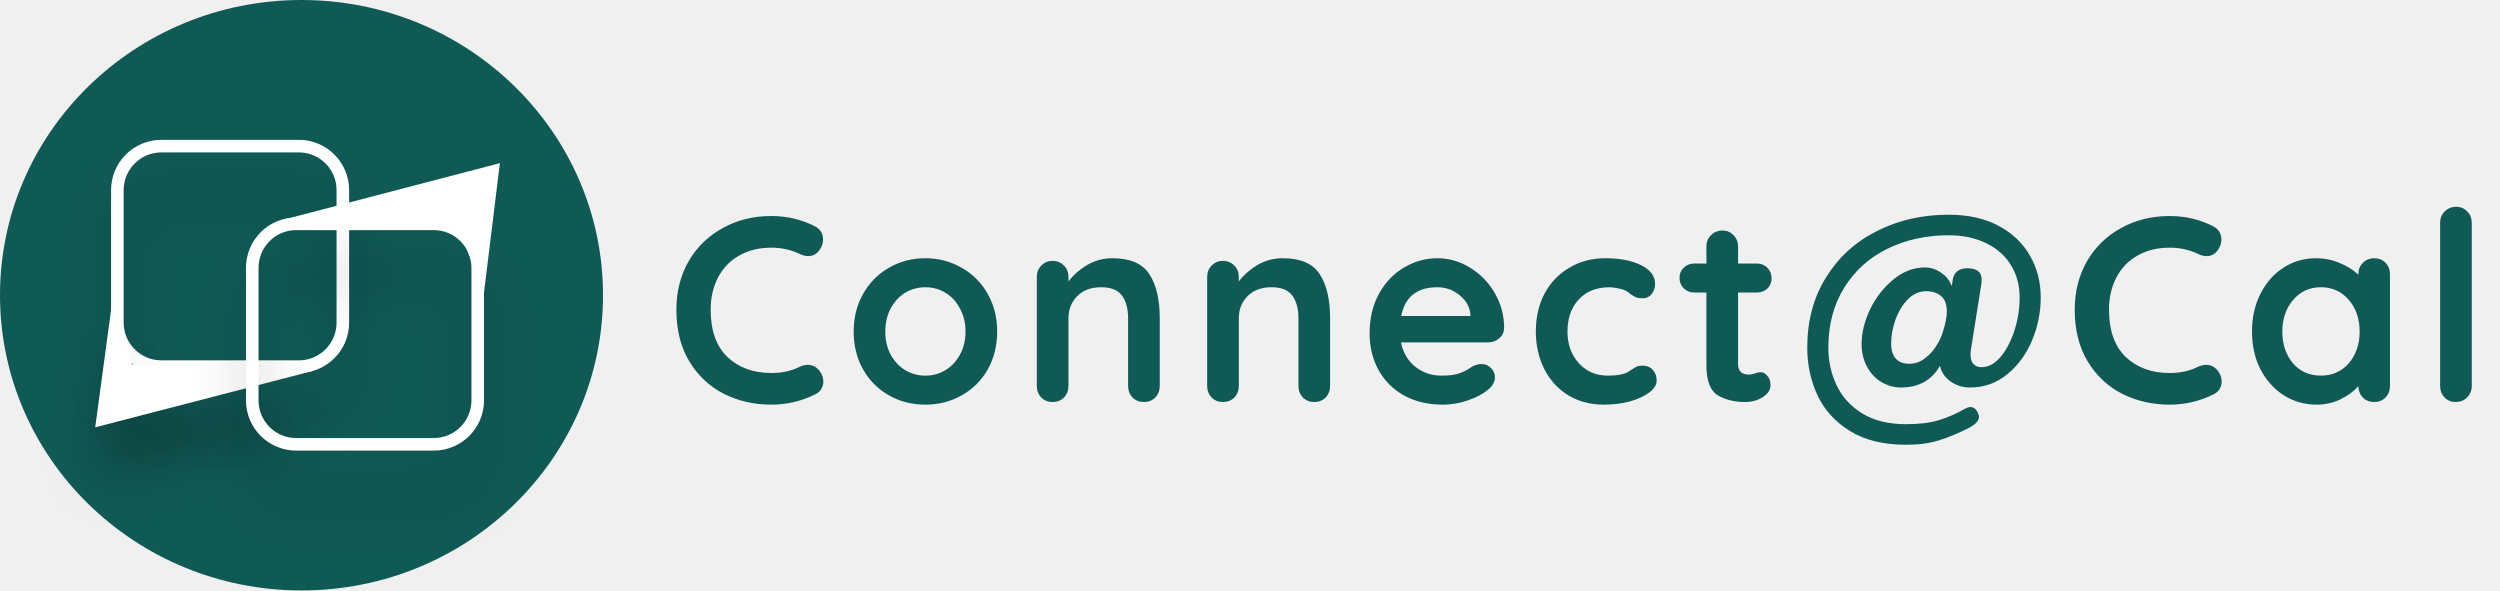
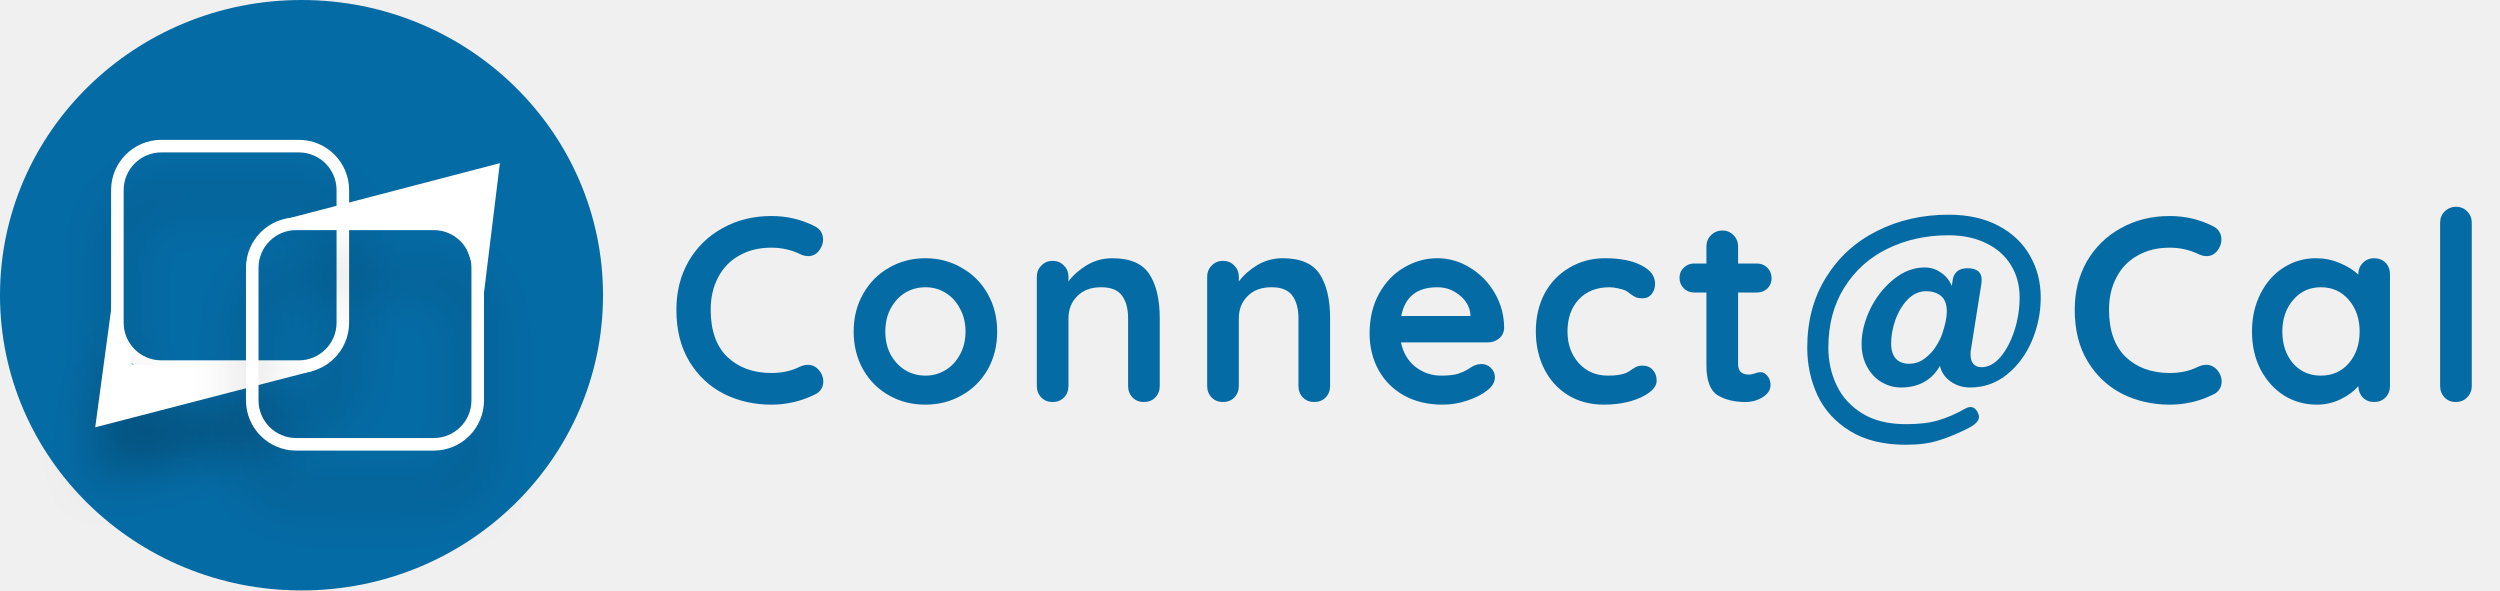
<svg xmlns="http://www.w3.org/2000/svg" width="199" height="47" viewBox="0 0 199 47" fill="none">
-   <path d="M48 23.5C48 36.479 37.255 47 24 47C10.745 47 0 36.479 0 23.5C0 10.521 10.745 0 24 0C37.255 0 48 10.521 48 23.5Z" fill="#105A56" />
+   <path d="M48 23.5C48 36.479 37.255 47 24 47C10.745 47 0 36.479 0 23.5C0 10.521 10.745 0 24 0C37.255 0 48 10.521 48 23.5Z" fill="#056Ba5" />
  <g filter="url(#filter0_d)">
    <path fill-rule="evenodd" clip-rule="evenodd" d="M23.79 12.132H12.843C11.186 12.132 9.843 13.475 9.843 15.132V25.684C9.843 27.341 11.186 28.684 12.843 28.684H23.79C25.447 28.684 26.79 27.341 26.79 25.684V15.132C26.79 13.475 25.447 12.132 23.79 12.132ZM12.843 11.132C10.633 11.132 8.843 12.922 8.843 15.132V25.684C8.843 27.893 10.633 29.684 12.843 29.684H23.79C25.999 29.684 27.79 27.893 27.79 25.684V15.132C27.79 12.922 25.999 11.132 23.79 11.132H12.843Z" fill="white" />
  </g>
  <g filter="url(#filter1_d)">
    <path d="M7.579 34.013L9.001 23.5L10.501 29L17.501 29.375L25.001 29.5L7.579 34.013Z" fill="white" />
  </g>
  <g filter="url(#filter2_d)">
    <path fill-rule="evenodd" clip-rule="evenodd" d="M23.579 34.868H34.527C36.184 34.868 37.527 33.525 37.527 31.868V21.316C37.527 19.659 36.184 18.316 34.527 18.316H23.579C21.922 18.316 20.579 19.659 20.579 21.316V31.868C20.579 33.525 21.922 34.868 23.579 34.868ZM34.527 35.868C36.736 35.868 38.527 34.078 38.527 31.868V21.316C38.527 19.107 36.736 17.316 34.527 17.316H23.579C21.37 17.316 19.579 19.107 19.579 21.316V31.868C19.579 34.078 21.37 35.868 23.579 35.868H34.527Z" fill="white" />
  </g>
  <path d="M39.79 12.987L38.501 23.5L36.5 18L22.501 17.5L39.79 12.987Z" fill="white" />
-   <path d="M64.865 18.014C65.299 18.238 65.516 18.595 65.516 19.085C65.516 19.379 65.411 19.666 65.201 19.946C64.977 20.24 64.69 20.387 64.34 20.387C64.102 20.387 63.864 20.324 63.626 20.198C62.94 19.876 62.198 19.715 61.4 19.715C60.42 19.715 59.566 19.925 58.838 20.345C58.11 20.751 57.55 21.332 57.158 22.088C56.766 22.83 56.57 23.684 56.57 24.65C56.57 26.302 57.011 27.555 57.893 28.409C58.789 29.263 59.958 29.69 61.4 29.69C62.254 29.69 62.996 29.529 63.626 29.207C63.878 29.095 64.102 29.039 64.298 29.039C64.662 29.039 64.97 29.193 65.222 29.501C65.432 29.767 65.537 30.054 65.537 30.362C65.537 30.586 65.481 30.789 65.369 30.971C65.257 31.153 65.096 31.293 64.886 31.391C63.794 31.937 62.632 32.21 61.4 32.21C60.028 32.21 58.768 31.923 57.62 31.349C56.472 30.761 55.555 29.9 54.869 28.766C54.183 27.632 53.84 26.26 53.84 24.65C53.84 23.222 54.162 21.941 54.806 20.807C55.464 19.673 56.367 18.791 57.515 18.161C58.663 17.517 59.958 17.195 61.4 17.195C62.646 17.195 63.801 17.468 64.865 18.014ZM79.375 26.393C79.375 27.513 79.123 28.521 78.619 29.417C78.115 30.299 77.422 30.985 76.54 31.475C75.672 31.965 74.713 32.21 73.663 32.21C72.599 32.21 71.633 31.965 70.765 31.475C69.897 30.985 69.211 30.299 68.707 29.417C68.203 28.521 67.951 27.513 67.951 26.393C67.951 25.273 68.203 24.272 68.707 23.39C69.211 22.494 69.897 21.801 70.765 21.311C71.633 20.807 72.599 20.555 73.663 20.555C74.713 20.555 75.672 20.807 76.54 21.311C77.422 21.801 78.115 22.494 78.619 23.39C79.123 24.272 79.375 25.273 79.375 26.393ZM76.855 26.393C76.855 25.707 76.708 25.098 76.414 24.566C76.134 24.02 75.749 23.6 75.259 23.306C74.783 23.012 74.251 22.865 73.663 22.865C73.075 22.865 72.536 23.012 72.046 23.306C71.57 23.6 71.185 24.02 70.891 24.566C70.611 25.098 70.471 25.707 70.471 26.393C70.471 27.079 70.611 27.688 70.891 28.22C71.185 28.752 71.57 29.165 72.046 29.459C72.536 29.753 73.075 29.9 73.663 29.9C74.251 29.9 74.783 29.753 75.259 29.459C75.749 29.165 76.134 28.752 76.414 28.22C76.708 27.688 76.855 27.079 76.855 26.393ZM88.536 20.555C89.964 20.555 90.951 20.982 91.497 21.836C92.043 22.676 92.316 23.845 92.316 25.343V30.719C92.316 31.083 92.197 31.391 91.959 31.643C91.721 31.881 91.42 32 91.056 32C90.692 32 90.391 31.881 90.153 31.643C89.915 31.391 89.796 31.083 89.796 30.719V25.343C89.796 24.573 89.635 23.971 89.313 23.537C88.991 23.089 88.438 22.865 87.654 22.865C86.842 22.865 86.205 23.103 85.743 23.579C85.281 24.041 85.05 24.629 85.05 25.343V30.719C85.05 31.083 84.931 31.391 84.693 31.643C84.455 31.881 84.154 32 83.79 32C83.426 32 83.125 31.881 82.887 31.643C82.649 31.391 82.53 31.083 82.53 30.719V22.046C82.53 21.682 82.649 21.381 82.887 21.143C83.125 20.891 83.426 20.765 83.79 20.765C84.154 20.765 84.455 20.891 84.693 21.143C84.931 21.381 85.05 21.682 85.05 22.046V22.403C85.428 21.899 85.918 21.465 86.52 21.101C87.136 20.737 87.808 20.555 88.536 20.555ZM102.096 20.555C103.524 20.555 104.511 20.982 105.057 21.836C105.603 22.676 105.876 23.845 105.876 25.343V30.719C105.876 31.083 105.757 31.391 105.519 31.643C105.281 31.881 104.98 32 104.616 32C104.252 32 103.951 31.881 103.713 31.643C103.475 31.391 103.356 31.083 103.356 30.719V25.343C103.356 24.573 103.195 23.971 102.873 23.537C102.551 23.089 101.998 22.865 101.214 22.865C100.402 22.865 99.765 23.103 99.303 23.579C98.841 24.041 98.61 24.629 98.61 25.343V30.719C98.61 31.083 98.491 31.391 98.253 31.643C98.015 31.881 97.714 32 97.35 32C96.986 32 96.685 31.881 96.447 31.643C96.209 31.391 96.09 31.083 96.09 30.719V22.046C96.09 21.682 96.209 21.381 96.447 21.143C96.685 20.891 96.986 20.765 97.35 20.765C97.714 20.765 98.015 20.891 98.253 21.143C98.491 21.381 98.61 21.682 98.61 22.046V22.403C98.988 21.899 99.478 21.465 100.08 21.101C100.696 20.737 101.368 20.555 102.096 20.555ZM119.73 26.12C119.716 26.456 119.583 26.729 119.331 26.939C119.079 27.149 118.785 27.254 118.449 27.254H111.519C111.687 28.08 112.072 28.731 112.674 29.207C113.276 29.669 113.955 29.9 114.711 29.9C115.285 29.9 115.733 29.851 116.055 29.753C116.377 29.641 116.629 29.529 116.811 29.417C117.007 29.291 117.14 29.207 117.21 29.165C117.462 29.039 117.7 28.976 117.924 28.976C118.218 28.976 118.47 29.081 118.68 29.291C118.89 29.501 118.995 29.746 118.995 30.026C118.995 30.404 118.799 30.747 118.407 31.055C118.015 31.377 117.49 31.65 116.832 31.874C116.174 32.098 115.509 32.21 114.837 32.21C113.661 32.21 112.632 31.965 111.75 31.475C110.882 30.985 110.21 30.313 109.734 29.459C109.258 28.591 109.02 27.618 109.02 26.54C109.02 25.336 109.272 24.279 109.776 23.369C110.28 22.459 110.945 21.766 111.771 21.29C112.597 20.8 113.479 20.555 114.417 20.555C115.341 20.555 116.209 20.807 117.021 21.311C117.847 21.815 118.505 22.494 118.995 23.348C119.485 24.202 119.73 25.126 119.73 26.12ZM114.417 22.865C112.793 22.865 111.834 23.628 111.54 25.154H117.042V25.007C116.986 24.419 116.699 23.915 116.181 23.495C115.663 23.075 115.075 22.865 114.417 22.865ZM127.775 20.555C128.965 20.555 129.924 20.744 130.652 21.122C131.38 21.486 131.744 21.976 131.744 22.592C131.744 22.9 131.653 23.173 131.471 23.411C131.289 23.635 131.051 23.747 130.757 23.747C130.533 23.747 130.351 23.719 130.211 23.663C130.071 23.593 129.931 23.509 129.791 23.411C129.665 23.299 129.539 23.208 129.413 23.138C129.273 23.068 129.063 23.005 128.783 22.949C128.517 22.893 128.3 22.865 128.132 22.865C127.082 22.865 126.256 23.194 125.654 23.852C125.066 24.496 124.772 25.343 124.772 26.393C124.772 27.401 125.073 28.241 125.675 28.913C126.277 29.571 127.047 29.9 127.985 29.9C128.671 29.9 129.182 29.816 129.518 29.648C129.602 29.606 129.714 29.536 129.854 29.438C130.008 29.326 130.148 29.242 130.274 29.186C130.4 29.13 130.554 29.102 130.736 29.102C131.086 29.102 131.359 29.214 131.555 29.438C131.765 29.662 131.87 29.949 131.87 30.299C131.87 30.635 131.674 30.95 131.282 31.244C130.89 31.538 130.372 31.776 129.728 31.958C129.084 32.126 128.398 32.21 127.67 32.21C126.592 32.21 125.64 31.958 124.814 31.454C124.002 30.95 123.372 30.257 122.924 29.375C122.476 28.479 122.252 27.485 122.252 26.393C122.252 25.259 122.483 24.251 122.945 23.369C123.421 22.487 124.079 21.801 124.919 21.311C125.759 20.807 126.711 20.555 127.775 20.555ZM140.157 29.627C140.353 29.627 140.528 29.725 140.682 29.921C140.85 30.103 140.934 30.348 140.934 30.656C140.934 31.034 140.724 31.356 140.304 31.622C139.898 31.874 139.436 32 138.918 32C138.05 32 137.315 31.818 136.713 31.454C136.125 31.076 135.831 30.285 135.831 29.081V23.285H134.865C134.529 23.285 134.249 23.173 134.025 22.949C133.801 22.725 133.689 22.445 133.689 22.109C133.689 21.787 133.801 21.521 134.025 21.311C134.249 21.087 134.529 20.975 134.865 20.975H135.831V19.631C135.831 19.267 135.95 18.966 136.188 18.728C136.44 18.476 136.748 18.35 137.112 18.35C137.462 18.35 137.756 18.476 137.994 18.728C138.232 18.966 138.351 19.267 138.351 19.631V20.975H139.842C140.178 20.975 140.458 21.087 140.682 21.311C140.906 21.535 141.018 21.815 141.018 22.151C141.018 22.473 140.906 22.746 140.682 22.97C140.458 23.18 140.178 23.285 139.842 23.285H138.351V28.976C138.351 29.27 138.428 29.487 138.582 29.627C138.736 29.753 138.946 29.816 139.212 29.816C139.324 29.816 139.478 29.788 139.674 29.732C139.842 29.662 140.003 29.627 140.157 29.627ZM156.877 27.884C156.863 27.968 156.856 28.08 156.856 28.22C156.856 28.556 156.933 28.808 157.087 28.976C157.255 29.144 157.465 29.228 157.717 29.228C158.263 29.228 158.767 28.962 159.229 28.43C159.691 27.884 160.062 27.184 160.342 26.33C160.622 25.462 160.762 24.58 160.762 23.684C160.762 22.704 160.531 21.843 160.069 21.101C159.607 20.345 158.949 19.764 158.095 19.358C157.241 18.938 156.247 18.728 155.113 18.728C153.321 18.728 151.697 19.085 150.241 19.799C148.785 20.513 147.637 21.549 146.797 22.907C145.957 24.251 145.537 25.84 145.537 27.674C145.537 28.738 145.754 29.732 146.188 30.656C146.622 31.58 147.301 32.329 148.225 32.903C149.149 33.477 150.311 33.764 151.711 33.764C152.775 33.764 153.643 33.659 154.315 33.449C154.987 33.253 155.694 32.945 156.436 32.525C156.59 32.441 156.723 32.399 156.835 32.399C157.115 32.399 157.325 32.574 157.465 32.924C157.507 33.008 157.528 33.092 157.528 33.176C157.528 33.484 157.262 33.778 156.73 34.058C155.876 34.492 155.085 34.821 154.357 35.045C153.629 35.283 152.747 35.402 151.711 35.402C149.919 35.402 148.435 35.038 147.259 34.31C146.083 33.582 145.222 32.637 144.676 31.475C144.13 30.299 143.857 29.032 143.857 27.674C143.857 25.546 144.354 23.684 145.348 22.088C146.342 20.478 147.693 19.246 149.401 18.392C151.109 17.524 153.013 17.09 155.113 17.09C156.653 17.09 157.976 17.384 159.082 17.972C160.188 18.56 161.021 19.351 161.581 20.345C162.155 21.339 162.442 22.452 162.442 23.684C162.442 24.86 162.211 26.001 161.749 27.107C161.287 28.199 160.629 29.095 159.775 29.795C158.921 30.495 157.934 30.845 156.814 30.845C156.24 30.845 155.722 30.684 155.26 30.362C154.812 30.04 154.532 29.627 154.42 29.123C153.762 30.271 152.726 30.845 151.312 30.845C150.78 30.845 150.269 30.705 149.779 30.425C149.303 30.145 148.918 29.739 148.624 29.207C148.33 28.675 148.183 28.066 148.183 27.38C148.183 26.498 148.407 25.581 148.855 24.629C149.317 23.677 149.933 22.886 150.703 22.256C151.487 21.612 152.32 21.29 153.202 21.29C153.678 21.29 154.105 21.423 154.483 21.689C154.875 21.941 155.169 22.298 155.365 22.76L155.449 22.193C155.491 21.969 155.603 21.773 155.785 21.605C155.981 21.437 156.254 21.353 156.604 21.353C157.36 21.353 157.738 21.654 157.738 22.256C157.738 22.396 157.731 22.508 157.717 22.592L156.877 27.884ZM154.63 26.477C154.854 25.805 154.966 25.245 154.966 24.797C154.966 24.223 154.812 23.81 154.504 23.558C154.196 23.306 153.797 23.18 153.307 23.18C152.775 23.18 152.292 23.397 151.858 23.831C151.438 24.265 151.109 24.811 150.871 25.469C150.647 26.113 150.535 26.736 150.535 27.338C150.535 27.87 150.661 28.276 150.913 28.556C151.165 28.822 151.515 28.955 151.963 28.955C152.411 28.955 152.817 28.822 153.181 28.556C153.559 28.276 153.867 27.947 154.105 27.569C154.357 27.177 154.532 26.813 154.63 26.477ZM176.173 18.014C176.607 18.238 176.824 18.595 176.824 19.085C176.824 19.379 176.719 19.666 176.509 19.946C176.285 20.24 175.998 20.387 175.648 20.387C175.41 20.387 175.172 20.324 174.934 20.198C174.248 19.876 173.506 19.715 172.708 19.715C171.728 19.715 170.874 19.925 170.146 20.345C169.418 20.751 168.858 21.332 168.466 22.088C168.074 22.83 167.878 23.684 167.878 24.65C167.878 26.302 168.319 27.555 169.201 28.409C170.097 29.263 171.266 29.69 172.708 29.69C173.562 29.69 174.304 29.529 174.934 29.207C175.186 29.095 175.41 29.039 175.606 29.039C175.97 29.039 176.278 29.193 176.53 29.501C176.74 29.767 176.845 30.054 176.845 30.362C176.845 30.586 176.789 30.789 176.677 30.971C176.565 31.153 176.404 31.293 176.194 31.391C175.102 31.937 173.94 32.21 172.708 32.21C171.336 32.21 170.076 31.923 168.928 31.349C167.78 30.761 166.863 29.9 166.177 28.766C165.491 27.632 165.148 26.26 165.148 24.65C165.148 23.222 165.47 21.941 166.114 20.807C166.772 19.673 167.675 18.791 168.823 18.161C169.971 17.517 171.266 17.195 172.708 17.195C173.954 17.195 175.109 17.468 176.173 18.014ZM188.982 20.555C189.346 20.555 189.647 20.674 189.885 20.912C190.123 21.15 190.242 21.458 190.242 21.836V30.719C190.242 31.083 190.123 31.391 189.885 31.643C189.647 31.881 189.346 32 188.982 32C188.618 32 188.317 31.881 188.079 31.643C187.855 31.405 187.736 31.104 187.722 30.74C187.372 31.146 186.896 31.496 186.294 31.79C185.706 32.07 185.083 32.21 184.425 32.21C183.459 32.21 182.584 31.965 181.8 31.475C181.016 30.971 180.393 30.278 179.931 29.396C179.483 28.514 179.259 27.513 179.259 26.393C179.259 25.273 179.483 24.272 179.931 23.39C180.379 22.494 180.988 21.801 181.758 21.311C182.542 20.807 183.403 20.555 184.341 20.555C185.013 20.555 185.643 20.681 186.231 20.933C186.819 21.171 187.316 21.479 187.722 21.857V21.836C187.722 21.472 187.841 21.171 188.079 20.933C188.317 20.681 188.618 20.555 188.982 20.555ZM184.74 29.9C185.65 29.9 186.392 29.571 186.966 28.913C187.54 28.241 187.827 27.401 187.827 26.393C187.827 25.385 187.54 24.545 186.966 23.873C186.392 23.201 185.65 22.865 184.74 22.865C183.844 22.865 183.109 23.201 182.535 23.873C181.961 24.545 181.674 25.385 181.674 26.393C181.674 27.401 181.954 28.241 182.514 28.913C183.088 29.571 183.83 29.9 184.74 29.9ZM196.753 30.719C196.753 31.083 196.627 31.391 196.375 31.643C196.137 31.881 195.836 32 195.472 32C195.122 32 194.828 31.881 194.59 31.643C194.352 31.391 194.233 31.083 194.233 30.719V17.741C194.233 17.377 194.352 17.076 194.59 16.838C194.842 16.586 195.15 16.46 195.514 16.46C195.864 16.46 196.158 16.586 196.396 16.838C196.634 17.076 196.753 17.377 196.753 17.741V30.719Z" fill="#105A56" />
+   <path d="M64.865 18.014C65.299 18.238 65.516 18.595 65.516 19.085C65.516 19.379 65.411 19.666 65.201 19.946C64.977 20.24 64.69 20.387 64.34 20.387C64.102 20.387 63.864 20.324 63.626 20.198C62.94 19.876 62.198 19.715 61.4 19.715C60.42 19.715 59.566 19.925 58.838 20.345C58.11 20.751 57.55 21.332 57.158 22.088C56.766 22.83 56.57 23.684 56.57 24.65C56.57 26.302 57.011 27.555 57.893 28.409C58.789 29.263 59.958 29.69 61.4 29.69C62.254 29.69 62.996 29.529 63.626 29.207C63.878 29.095 64.102 29.039 64.298 29.039C64.662 29.039 64.97 29.193 65.222 29.501C65.432 29.767 65.537 30.054 65.537 30.362C65.537 30.586 65.481 30.789 65.369 30.971C65.257 31.153 65.096 31.293 64.886 31.391C63.794 31.937 62.632 32.21 61.4 32.21C60.028 32.21 58.768 31.923 57.62 31.349C56.472 30.761 55.555 29.9 54.869 28.766C54.183 27.632 53.84 26.26 53.84 24.65C53.84 23.222 54.162 21.941 54.806 20.807C55.464 19.673 56.367 18.791 57.515 18.161C58.663 17.517 59.958 17.195 61.4 17.195C62.646 17.195 63.801 17.468 64.865 18.014ZM79.375 26.393C79.375 27.513 79.123 28.521 78.619 29.417C78.115 30.299 77.422 30.985 76.54 31.475C75.672 31.965 74.713 32.21 73.663 32.21C72.599 32.21 71.633 31.965 70.765 31.475C69.897 30.985 69.211 30.299 68.707 29.417C68.203 28.521 67.951 27.513 67.951 26.393C67.951 25.273 68.203 24.272 68.707 23.39C69.211 22.494 69.897 21.801 70.765 21.311C71.633 20.807 72.599 20.555 73.663 20.555C74.713 20.555 75.672 20.807 76.54 21.311C77.422 21.801 78.115 22.494 78.619 23.39C79.123 24.272 79.375 25.273 79.375 26.393ZM76.855 26.393C76.855 25.707 76.708 25.098 76.414 24.566C76.134 24.02 75.749 23.6 75.259 23.306C74.783 23.012 74.251 22.865 73.663 22.865C73.075 22.865 72.536 23.012 72.046 23.306C71.57 23.6 71.185 24.02 70.891 24.566C70.611 25.098 70.471 25.707 70.471 26.393C70.471 27.079 70.611 27.688 70.891 28.22C71.185 28.752 71.57 29.165 72.046 29.459C72.536 29.753 73.075 29.9 73.663 29.9C74.251 29.9 74.783 29.753 75.259 29.459C75.749 29.165 76.134 28.752 76.414 28.22C76.708 27.688 76.855 27.079 76.855 26.393ZM88.536 20.555C89.964 20.555 90.951 20.982 91.497 21.836C92.043 22.676 92.316 23.845 92.316 25.343V30.719C92.316 31.083 92.197 31.391 91.959 31.643C91.721 31.881 91.42 32 91.056 32C90.692 32 90.391 31.881 90.153 31.643C89.915 31.391 89.796 31.083 89.796 30.719V25.343C89.796 24.573 89.635 23.971 89.313 23.537C88.991 23.089 88.438 22.865 87.654 22.865C86.842 22.865 86.205 23.103 85.743 23.579C85.281 24.041 85.05 24.629 85.05 25.343V30.719C85.05 31.083 84.931 31.391 84.693 31.643C84.455 31.881 84.154 32 83.79 32C83.426 32 83.125 31.881 82.887 31.643C82.649 31.391 82.53 31.083 82.53 30.719V22.046C82.53 21.682 82.649 21.381 82.887 21.143C83.125 20.891 83.426 20.765 83.79 20.765C84.154 20.765 84.455 20.891 84.693 21.143C84.931 21.381 85.05 21.682 85.05 22.046V22.403C85.428 21.899 85.918 21.465 86.52 21.101C87.136 20.737 87.808 20.555 88.536 20.555ZM102.096 20.555C103.524 20.555 104.511 20.982 105.057 21.836C105.603 22.676 105.876 23.845 105.876 25.343V30.719C105.876 31.083 105.757 31.391 105.519 31.643C105.281 31.881 104.98 32 104.616 32C104.252 32 103.951 31.881 103.713 31.643C103.475 31.391 103.356 31.083 103.356 30.719V25.343C103.356 24.573 103.195 23.971 102.873 23.537C102.551 23.089 101.998 22.865 101.214 22.865C100.402 22.865 99.765 23.103 99.303 23.579C98.841 24.041 98.61 24.629 98.61 25.343V30.719C98.61 31.083 98.491 31.391 98.253 31.643C98.015 31.881 97.714 32 97.35 32C96.986 32 96.685 31.881 96.447 31.643C96.209 31.391 96.09 31.083 96.09 30.719V22.046C96.09 21.682 96.209 21.381 96.447 21.143C96.685 20.891 96.986 20.765 97.35 20.765C97.714 20.765 98.015 20.891 98.253 21.143C98.491 21.381 98.61 21.682 98.61 22.046V22.403C98.988 21.899 99.478 21.465 100.08 21.101C100.696 20.737 101.368 20.555 102.096 20.555ZM119.73 26.12C119.716 26.456 119.583 26.729 119.331 26.939C119.079 27.149 118.785 27.254 118.449 27.254H111.519C111.687 28.08 112.072 28.731 112.674 29.207C113.276 29.669 113.955 29.9 114.711 29.9C115.285 29.9 115.733 29.851 116.055 29.753C116.377 29.641 116.629 29.529 116.811 29.417C117.007 29.291 117.14 29.207 117.21 29.165C117.462 29.039 117.7 28.976 117.924 28.976C118.218 28.976 118.47 29.081 118.68 29.291C118.89 29.501 118.995 29.746 118.995 30.026C118.995 30.404 118.799 30.747 118.407 31.055C118.015 31.377 117.49 31.65 116.832 31.874C116.174 32.098 115.509 32.21 114.837 32.21C113.661 32.21 112.632 31.965 111.75 31.475C110.882 30.985 110.21 30.313 109.734 29.459C109.258 28.591 109.02 27.618 109.02 26.54C109.02 25.336 109.272 24.279 109.776 23.369C110.28 22.459 110.945 21.766 111.771 21.29C112.597 20.8 113.479 20.555 114.417 20.555C115.341 20.555 116.209 20.807 117.021 21.311C117.847 21.815 118.505 22.494 118.995 23.348C119.485 24.202 119.73 25.126 119.73 26.12ZM114.417 22.865C112.793 22.865 111.834 23.628 111.54 25.154H117.042V25.007C116.986 24.419 116.699 23.915 116.181 23.495C115.663 23.075 115.075 22.865 114.417 22.865ZM127.775 20.555C128.965 20.555 129.924 20.744 130.652 21.122C131.38 21.486 131.744 21.976 131.744 22.592C131.744 22.9 131.653 23.173 131.471 23.411C131.289 23.635 131.051 23.747 130.757 23.747C130.533 23.747 130.351 23.719 130.211 23.663C130.071 23.593 129.931 23.509 129.791 23.411C129.665 23.299 129.539 23.208 129.413 23.138C129.273 23.068 129.063 23.005 128.783 22.949C128.517 22.893 128.3 22.865 128.132 22.865C127.082 22.865 126.256 23.194 125.654 23.852C125.066 24.496 124.772 25.343 124.772 26.393C124.772 27.401 125.073 28.241 125.675 28.913C126.277 29.571 127.047 29.9 127.985 29.9C128.671 29.9 129.182 29.816 129.518 29.648C129.602 29.606 129.714 29.536 129.854 29.438C130.008 29.326 130.148 29.242 130.274 29.186C130.4 29.13 130.554 29.102 130.736 29.102C131.086 29.102 131.359 29.214 131.555 29.438C131.765 29.662 131.87 29.949 131.87 30.299C131.87 30.635 131.674 30.95 131.282 31.244C130.89 31.538 130.372 31.776 129.728 31.958C129.084 32.126 128.398 32.21 127.67 32.21C126.592 32.21 125.64 31.958 124.814 31.454C124.002 30.95 123.372 30.257 122.924 29.375C122.476 28.479 122.252 27.485 122.252 26.393C122.252 25.259 122.483 24.251 122.945 23.369C123.421 22.487 124.079 21.801 124.919 21.311C125.759 20.807 126.711 20.555 127.775 20.555ZM140.157 29.627C140.353 29.627 140.528 29.725 140.682 29.921C140.85 30.103 140.934 30.348 140.934 30.656C140.934 31.034 140.724 31.356 140.304 31.622C139.898 31.874 139.436 32 138.918 32C138.05 32 137.315 31.818 136.713 31.454C136.125 31.076 135.831 30.285 135.831 29.081V23.285H134.865C134.529 23.285 134.249 23.173 134.025 22.949C133.801 22.725 133.689 22.445 133.689 22.109C133.689 21.787 133.801 21.521 134.025 21.311C134.249 21.087 134.529 20.975 134.865 20.975H135.831V19.631C135.831 19.267 135.95 18.966 136.188 18.728C136.44 18.476 136.748 18.35 137.112 18.35C137.462 18.35 137.756 18.476 137.994 18.728C138.232 18.966 138.351 19.267 138.351 19.631V20.975H139.842C140.178 20.975 140.458 21.087 140.682 21.311C140.906 21.535 141.018 21.815 141.018 22.151C141.018 22.473 140.906 22.746 140.682 22.97C140.458 23.18 140.178 23.285 139.842 23.285H138.351V28.976C138.351 29.27 138.428 29.487 138.582 29.627C138.736 29.753 138.946 29.816 139.212 29.816C139.324 29.816 139.478 29.788 139.674 29.732C139.842 29.662 140.003 29.627 140.157 29.627ZM156.877 27.884C156.863 27.968 156.856 28.08 156.856 28.22C156.856 28.556 156.933 28.808 157.087 28.976C157.255 29.144 157.465 29.228 157.717 29.228C158.263 29.228 158.767 28.962 159.229 28.43C159.691 27.884 160.062 27.184 160.342 26.33C160.622 25.462 160.762 24.58 160.762 23.684C160.762 22.704 160.531 21.843 160.069 21.101C159.607 20.345 158.949 19.764 158.095 19.358C157.241 18.938 156.247 18.728 155.113 18.728C153.321 18.728 151.697 19.085 150.241 19.799C148.785 20.513 147.637 21.549 146.797 22.907C145.957 24.251 145.537 25.84 145.537 27.674C145.537 28.738 145.754 29.732 146.188 30.656C146.622 31.58 147.301 32.329 148.225 32.903C149.149 33.477 150.311 33.764 151.711 33.764C152.775 33.764 153.643 33.659 154.315 33.449C154.987 33.253 155.694 32.945 156.436 32.525C156.59 32.441 156.723 32.399 156.835 32.399C157.115 32.399 157.325 32.574 157.465 32.924C157.507 33.008 157.528 33.092 157.528 33.176C157.528 33.484 157.262 33.778 156.73 34.058C155.876 34.492 155.085 34.821 154.357 35.045C153.629 35.283 152.747 35.402 151.711 35.402C149.919 35.402 148.435 35.038 147.259 34.31C146.083 33.582 145.222 32.637 144.676 31.475C144.13 30.299 143.857 29.032 143.857 27.674C143.857 25.546 144.354 23.684 145.348 22.088C146.342 20.478 147.693 19.246 149.401 18.392C151.109 17.524 153.013 17.09 155.113 17.09C156.653 17.09 157.976 17.384 159.082 17.972C160.188 18.56 161.021 19.351 161.581 20.345C162.155 21.339 162.442 22.452 162.442 23.684C162.442 24.86 162.211 26.001 161.749 27.107C161.287 28.199 160.629 29.095 159.775 29.795C158.921 30.495 157.934 30.845 156.814 30.845C156.24 30.845 155.722 30.684 155.26 30.362C154.812 30.04 154.532 29.627 154.42 29.123C153.762 30.271 152.726 30.845 151.312 30.845C150.78 30.845 150.269 30.705 149.779 30.425C149.303 30.145 148.918 29.739 148.624 29.207C148.33 28.675 148.183 28.066 148.183 27.38C148.183 26.498 148.407 25.581 148.855 24.629C149.317 23.677 149.933 22.886 150.703 22.256C151.487 21.612 152.32 21.29 153.202 21.29C153.678 21.29 154.105 21.423 154.483 21.689C154.875 21.941 155.169 22.298 155.365 22.76L155.449 22.193C155.491 21.969 155.603 21.773 155.785 21.605C155.981 21.437 156.254 21.353 156.604 21.353C157.36 21.353 157.738 21.654 157.738 22.256C157.738 22.396 157.731 22.508 157.717 22.592L156.877 27.884ZM154.63 26.477C154.854 25.805 154.966 25.245 154.966 24.797C154.966 24.223 154.812 23.81 154.504 23.558C154.196 23.306 153.797 23.18 153.307 23.18C152.775 23.18 152.292 23.397 151.858 23.831C151.438 24.265 151.109 24.811 150.871 25.469C150.647 26.113 150.535 26.736 150.535 27.338C150.535 27.87 150.661 28.276 150.913 28.556C151.165 28.822 151.515 28.955 151.963 28.955C152.411 28.955 152.817 28.822 153.181 28.556C153.559 28.276 153.867 27.947 154.105 27.569C154.357 27.177 154.532 26.813 154.63 26.477ZM176.173 18.014C176.607 18.238 176.824 18.595 176.824 19.085C176.824 19.379 176.719 19.666 176.509 19.946C176.285 20.24 175.998 20.387 175.648 20.387C175.41 20.387 175.172 20.324 174.934 20.198C174.248 19.876 173.506 19.715 172.708 19.715C171.728 19.715 170.874 19.925 170.146 20.345C169.418 20.751 168.858 21.332 168.466 22.088C168.074 22.83 167.878 23.684 167.878 24.65C167.878 26.302 168.319 27.555 169.201 28.409C170.097 29.263 171.266 29.69 172.708 29.69C173.562 29.69 174.304 29.529 174.934 29.207C175.186 29.095 175.41 29.039 175.606 29.039C175.97 29.039 176.278 29.193 176.53 29.501C176.74 29.767 176.845 30.054 176.845 30.362C176.845 30.586 176.789 30.789 176.677 30.971C176.565 31.153 176.404 31.293 176.194 31.391C175.102 31.937 173.94 32.21 172.708 32.21C171.336 32.21 170.076 31.923 168.928 31.349C167.78 30.761 166.863 29.9 166.177 28.766C165.491 27.632 165.148 26.26 165.148 24.65C165.148 23.222 165.47 21.941 166.114 20.807C166.772 19.673 167.675 18.791 168.823 18.161C169.971 17.517 171.266 17.195 172.708 17.195C173.954 17.195 175.109 17.468 176.173 18.014ZM188.982 20.555C189.346 20.555 189.647 20.674 189.885 20.912C190.123 21.15 190.242 21.458 190.242 21.836V30.719C190.242 31.083 190.123 31.391 189.885 31.643C189.647 31.881 189.346 32 188.982 32C188.618 32 188.317 31.881 188.079 31.643C187.855 31.405 187.736 31.104 187.722 30.74C187.372 31.146 186.896 31.496 186.294 31.79C185.706 32.07 185.083 32.21 184.425 32.21C183.459 32.21 182.584 31.965 181.8 31.475C181.016 30.971 180.393 30.278 179.931 29.396C179.483 28.514 179.259 27.513 179.259 26.393C179.259 25.273 179.483 24.272 179.931 23.39C180.379 22.494 180.988 21.801 181.758 21.311C182.542 20.807 183.403 20.555 184.341 20.555C185.013 20.555 185.643 20.681 186.231 20.933C186.819 21.171 187.316 21.479 187.722 21.857V21.836C187.722 21.472 187.841 21.171 188.079 20.933C188.317 20.681 188.618 20.555 188.982 20.555ZM184.74 29.9C185.65 29.9 186.392 29.571 186.966 28.913C187.54 28.241 187.827 27.401 187.827 26.393C187.827 25.385 187.54 24.545 186.966 23.873C186.392 23.201 185.65 22.865 184.74 22.865C183.844 22.865 183.109 23.201 182.535 23.873C181.961 24.545 181.674 25.385 181.674 26.393C181.674 27.401 181.954 28.241 182.514 28.913C183.088 29.571 183.83 29.9 184.74 29.9ZM196.753 30.719C196.753 31.083 196.627 31.391 196.375 31.643C196.137 31.881 195.836 32 195.472 32C195.122 32 194.828 31.881 194.59 31.643C194.352 31.391 194.233 31.083 194.233 30.719V17.741C194.233 17.377 194.352 17.076 194.59 16.838C194.842 16.586 195.15 16.46 195.514 16.46C195.864 16.46 196.158 16.586 196.396 16.838C196.634 17.076 196.753 17.377 196.753 17.741V30.719Z" fill="#056Ba5" />
  <defs>
    <filter id="filter0_d" x="4.843" y="11.132" width="26.947" height="26.553" filterUnits="userSpaceOnUse" color-interpolation-filters="sRGB">
      <feFlood flood-opacity="0" result="BackgroundImageFix" />
      <feColorMatrix in="SourceAlpha" type="matrix" values="0 0 0 0 0 0 0 0 0 0 0 0 0 0 0 0 0 0 127 0" />
      <feOffset dy="4" />
      <feGaussianBlur stdDeviation="2" />
      <feColorMatrix type="matrix" values="0 0 0 0 0 0 0 0 0 0 0 0 0 0 0 0 0 0 0.25 0" />
      <feBlend mode="normal" in2="BackgroundImageFix" result="effect1_dropShadow" />
      <feBlend mode="normal" in="SourceGraphic" in2="effect1_dropShadow" result="shape" />
    </filter>
    <filter id="filter1_d" x="3.579" y="23.5" width="25.422" height="18.513" filterUnits="userSpaceOnUse" color-interpolation-filters="sRGB">
      <feFlood flood-opacity="0" result="BackgroundImageFix" />
      <feColorMatrix in="SourceAlpha" type="matrix" values="0 0 0 0 0 0 0 0 0 0 0 0 0 0 0 0 0 0 127 0" />
      <feOffset dy="4" />
      <feGaussianBlur stdDeviation="2" />
      <feColorMatrix type="matrix" values="0 0 0 0 0 0 0 0 0 0 0 0 0 0 0 0 0 0 0.25 0" />
      <feBlend mode="normal" in2="BackgroundImageFix" result="effect1_dropShadow" />
      <feBlend mode="normal" in="SourceGraphic" in2="effect1_dropShadow" result="shape" />
    </filter>
    <filter id="filter2_d" x="15.579" y="17.316" width="26.947" height="26.553" filterUnits="userSpaceOnUse" color-interpolation-filters="sRGB">
      <feFlood flood-opacity="0" result="BackgroundImageFix" />
      <feColorMatrix in="SourceAlpha" type="matrix" values="0 0 0 0 0 0 0 0 0 0 0 0 0 0 0 0 0 0 127 0" />
      <feOffset dy="4" />
      <feGaussianBlur stdDeviation="2" />
      <feColorMatrix type="matrix" values="0 0 0 0 0 0 0 0 0 0 0 0 0 0 0 0 0 0 0.25 0" />
      <feBlend mode="normal" in2="BackgroundImageFix" result="effect1_dropShadow" />
      <feBlend mode="normal" in="SourceGraphic" in2="effect1_dropShadow" result="shape" />
    </filter>
  </defs>
</svg>
